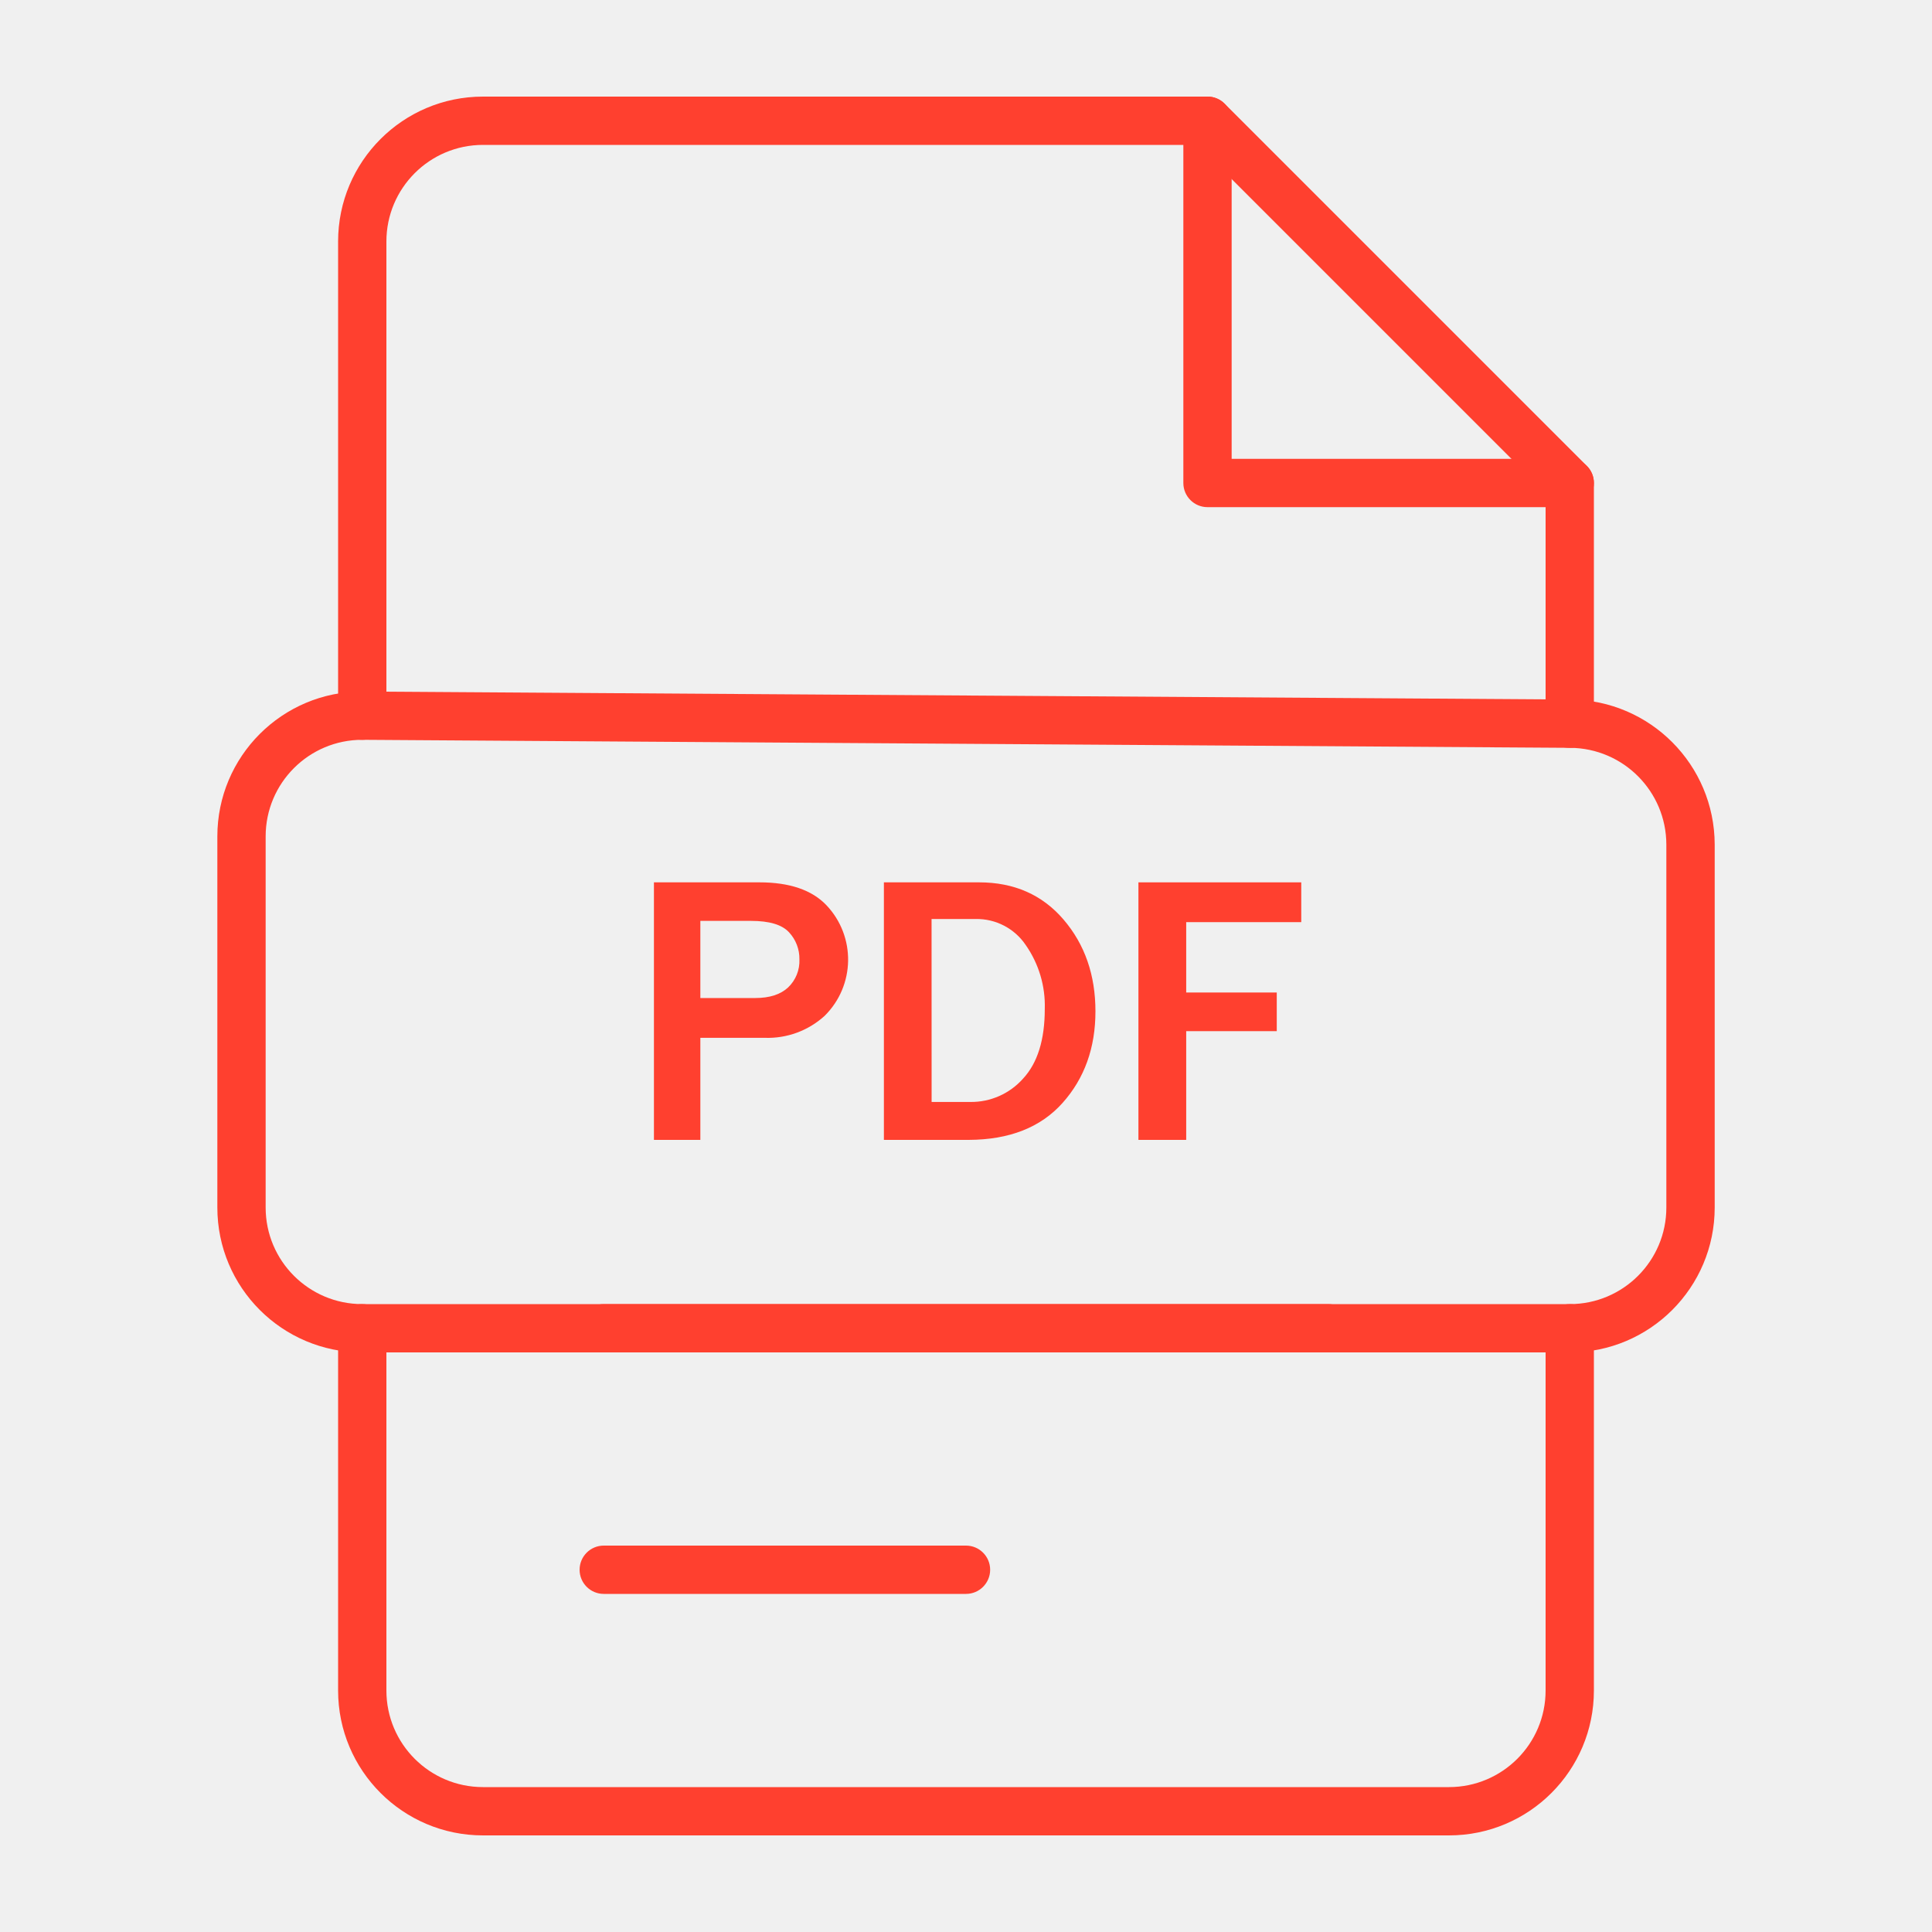
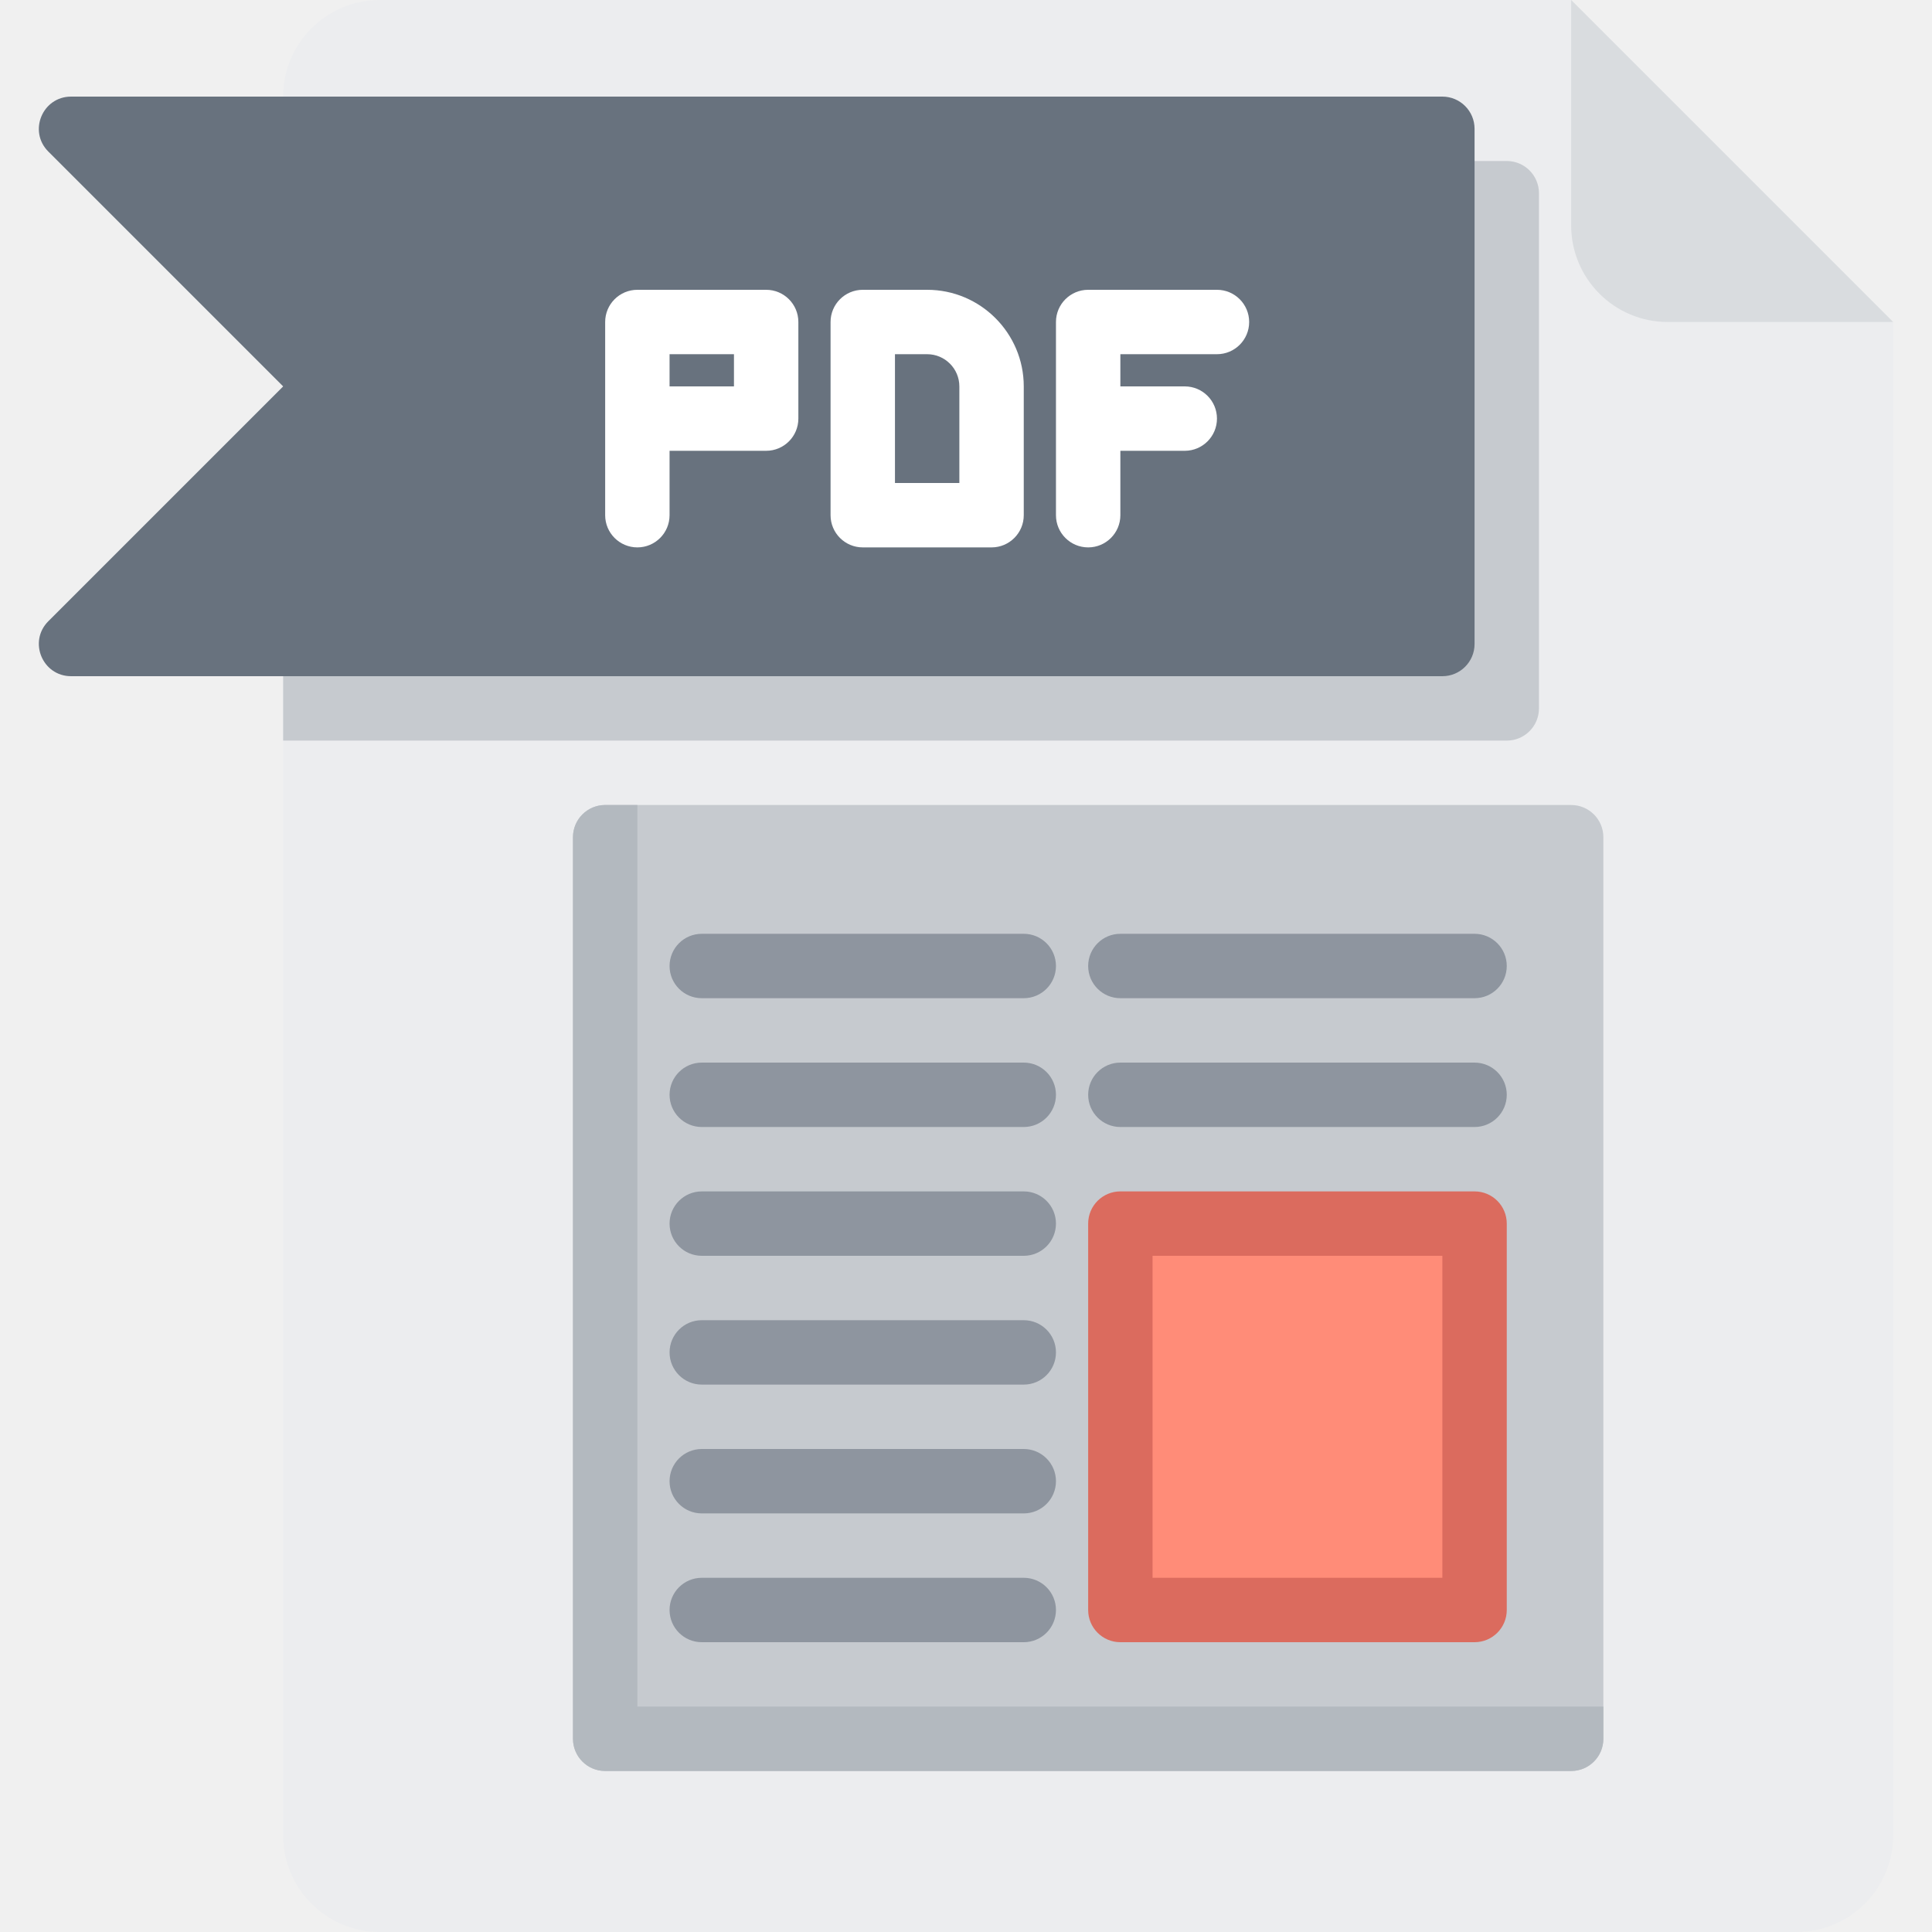
- <svg xmlns="http://www.w3.org/2000/svg" width="800px" height="800px" viewBox="0 0 400 400">
-   <defs>
-     <style>.cls-1{fill:#ff402f;}</style>
-   </defs>
-   <g id="xxx-word">
-     <path class="cls-1" d="M325,105H250a5,5,0,0,1-5-5V25a5,5,0,0,1,10,0V95h70a5,5,0,0,1,0,10Z" />
-     <path class="cls-1" d="M325,154.83a5,5,0,0,1-5-5V102.07L247.93,30H100A20,20,0,0,0,80,50v98.17a5,5,0,0,1-10,0V50a30,30,0,0,1,30-30H250a5,5,0,0,1,3.54,1.46l75,75A5,5,0,0,1,330,100v49.83A5,5,0,0,1,325,154.83Z" />
-     <path class="cls-1" d="M300,380H100a30,30,0,0,1-30-30V275a5,5,0,0,1,10,0v75a20,20,0,0,0,20,20H300a20,20,0,0,0,20-20V275a5,5,0,0,1,10,0v75A30,30,0,0,1,300,380Z" />
-     <path class="cls-1" d="M275,280H125a5,5,0,0,1,0-10H275a5,5,0,0,1,0,10Z" />
-     <path class="cls-1" d="M200,330H125a5,5,0,0,1,0-10h75a5,5,0,0,1,0,10Z" />
-     <path class="cls-1" d="M325,280H75a30,30,0,0,1-30-30V173.17a30,30,0,0,1,30-30h.2l250,1.66a30.09,30.09,0,0,1,29.81,30V250A30,30,0,0,1,325,280ZM75,153.17a20,20,0,0,0-20,20V250a20,20,0,0,0,20,20H325a20,20,0,0,0,20-20V174.83a20.06,20.06,0,0,0-19.88-20l-250-1.66Z" />
-     <path class="cls-1" d="M145,236h-9.61V182.68h21.84q9.34,0,13.85,4.71a16.37,16.37,0,0,1-.37,22.95,17.49,17.49,0,0,1-12.38,4.53H145Zm0-29.37h11.37q4.45,0,6.8-2.19a7.58,7.58,0,0,0,2.34-5.82,8,8,0,0,0-2.17-5.62q-2.17-2.34-7.83-2.34H145Z" />
-     <path class="cls-1" d="M183,236V182.68H202.7q10.9,0,17.5,7.71t6.6,19q0,11.33-6.8,18.95T200.55,236Zm9.88-7.85h8a14.36,14.36,0,0,0,10.94-4.84q4.49-4.84,4.49-14.41a21.91,21.91,0,0,0-3.93-13.22,12.22,12.22,0,0,0-10.37-5.41h-9.14Z" />
-     <path class="cls-1" d="M245.59,236H235.7V182.68h33.71v8.24H245.59v14.57h18.75v8H245.59Z" />
+ <svg xmlns="http://www.w3.org/2000/svg" version="1.1" id="Layer_1" viewBox="0 0 512 512" xml:space="preserve">
+   <path style="fill:#ECEDEF;" d="M100.641,0c-14.139,0-25.6,11.461-25.6,25.6v460.8c0,14.139,11.461,25.6,25.6,25.6h375.467  c14.139,0,25.6-11.461,25.6-25.6V85.333L416.375,0H100.641z" />
+   <path style="fill:#D9DCDF;" d="M441.975,85.333h59.733L416.375,0v59.733C416.375,73.872,427.836,85.333,441.975,85.333z" />
+   <path style="fill:#C6CACF;" d="M399.308,42.667H75.041v153.6h324.267c4.713,0,8.533-3.821,8.533-8.533V51.2  C407.841,46.487,404.02,42.667,399.308,42.667z" />
+   <path style="fill:#68727E;" d="M382.241,179.2H18.843c-7.602,0-11.41-9.191-6.034-14.567L75.041,102.4L12.809,40.167  C7.433,34.791,11.241,25.6,18.843,25.6h363.398c4.713,0,8.533,3.821,8.533,8.533v136.533  C390.775,175.379,386.954,179.2,382.241,179.2z" />
+   <g>
+     <path style="fill:#FFFFFF;" d="M203.041,76.8h-34.133c-4.713,0-8.533,3.821-8.533,8.533v51.2c0,4.713,3.821,8.533,8.533,8.533   c4.713,0,8.533-3.821,8.533-8.533v-17.067h25.6c4.713,0,8.533-3.821,8.533-8.533v-25.6C211.575,80.621,207.755,76.8,203.041,76.8z    M194.508,102.4h-17.067v-8.533h17.067V102.4z" />
+     <path style="fill:#FFFFFF;" d="M245.708,76.8h-17.067c-4.713,0-8.533,3.821-8.533,8.533v51.2c0,4.713,3.821,8.533,8.533,8.533   h34.133c4.713,0,8.533-3.821,8.533-8.533V102.4C271.308,88.284,259.824,76.8,245.708,76.8z M254.241,128h-17.067V93.867h8.533   c4.705,0,8.533,3.828,8.533,8.533V128z" />
+     <path style="fill:#FFFFFF;" d="M322.508,76.8h-34.133c-4.713,0-8.533,3.821-8.533,8.533v51.2c0,4.713,3.821,8.533,8.533,8.533   s8.533-3.821,8.533-8.533v-17.067h17.067c4.713,0,8.533-3.821,8.533-8.533s-3.821-8.533-8.533-8.533h-17.067v-8.533h25.6   c4.713,0,8.533-3.821,8.533-8.533S327.22,76.8,322.508,76.8z" />
+   </g>
+   <path style="fill:#C6CACF;" d="M416.375,469.333h-256c-4.713,0-8.533-3.821-8.533-8.533V221.867c0-4.713,3.821-8.533,8.533-8.533  h256c4.713,0,8.533,3.821,8.533,8.533V460.8C424.908,465.513,421.087,469.333,416.375,469.333z" />
+   <path style="fill:#B3B9BF;" d="M168.908,452.267V213.333h-8.533c-4.713,0-8.533,3.821-8.533,8.533V460.8  c0,4.713,3.821,8.533,8.533,8.533h256c4.713,0,8.533-3.821,8.533-8.533v-8.533H168.908z" />
+   <path style="fill:#DB6B5E;" d="M390.775,435.2h-93.867c-4.713,0-8.533-3.821-8.533-8.533v-102.4c0-4.713,3.821-8.533,8.533-8.533  h93.867c4.713,0,8.533,3.821,8.533,8.533v102.4C399.308,431.379,395.487,435.2,390.775,435.2z" />
+   <rect x="305.44" y="332.8" style="fill:#FF8C78;" width="76.8" height="85.333" />
+   <g>
+     <path style="fill:#8E959F;" d="M390.775,264.533h-93.867c-4.713,0-8.533-3.821-8.533-8.533c0-4.713,3.821-8.533,8.533-8.533h93.867   c4.713,0,8.533,3.821,8.533,8.533C399.308,260.713,395.487,264.533,390.775,264.533z" />
+     <path style="fill:#8E959F;" d="M390.775,298.667h-93.867c-4.713,0-8.533-3.821-8.533-8.533c0-4.713,3.821-8.533,8.533-8.533h93.867   c4.713,0,8.533,3.821,8.533,8.533C399.308,294.846,395.487,298.667,390.775,298.667z" />
+     <path style="fill:#8E959F;" d="M271.308,264.533h-85.333c-4.713,0-8.533-3.821-8.533-8.533c0-4.713,3.821-8.533,8.533-8.533h85.333   c4.713,0,8.533,3.821,8.533,8.533C279.841,260.713,276.02,264.533,271.308,264.533z" />
+     <path style="fill:#8E959F;" d="M271.308,298.667h-85.333c-4.713,0-8.533-3.821-8.533-8.533c0-4.713,3.821-8.533,8.533-8.533h85.333   c4.713,0,8.533,3.821,8.533,8.533C279.841,294.846,276.02,298.667,271.308,298.667z" />
+     <path style="fill:#8E959F;" d="M271.308,332.8h-85.333c-4.713,0-8.533-3.821-8.533-8.533c0-4.713,3.821-8.533,8.533-8.533h85.333   c4.713,0,8.533,3.821,8.533,8.533C279.841,328.979,276.02,332.8,271.308,332.8z" />
+     <path style="fill:#8E959F;" d="M271.308,366.933h-85.333c-4.713,0-8.533-3.821-8.533-8.533s3.821-8.533,8.533-8.533h85.333   c4.713,0,8.533,3.821,8.533,8.533S276.02,366.933,271.308,366.933z" />
+     <path style="fill:#8E959F;" d="M271.308,401.067h-85.333c-4.713,0-8.533-3.821-8.533-8.533s3.821-8.533,8.533-8.533h85.333   c4.713,0,8.533,3.821,8.533,8.533S276.02,401.067,271.308,401.067z" />
+     <path style="fill:#8E959F;" d="M271.308,435.2h-85.333c-4.713,0-8.533-3.821-8.533-8.533s3.821-8.533,8.533-8.533h85.333   c4.713,0,8.533,3.821,8.533,8.533S276.02,435.2,271.308,435.2z" />
  </g>
</svg>
